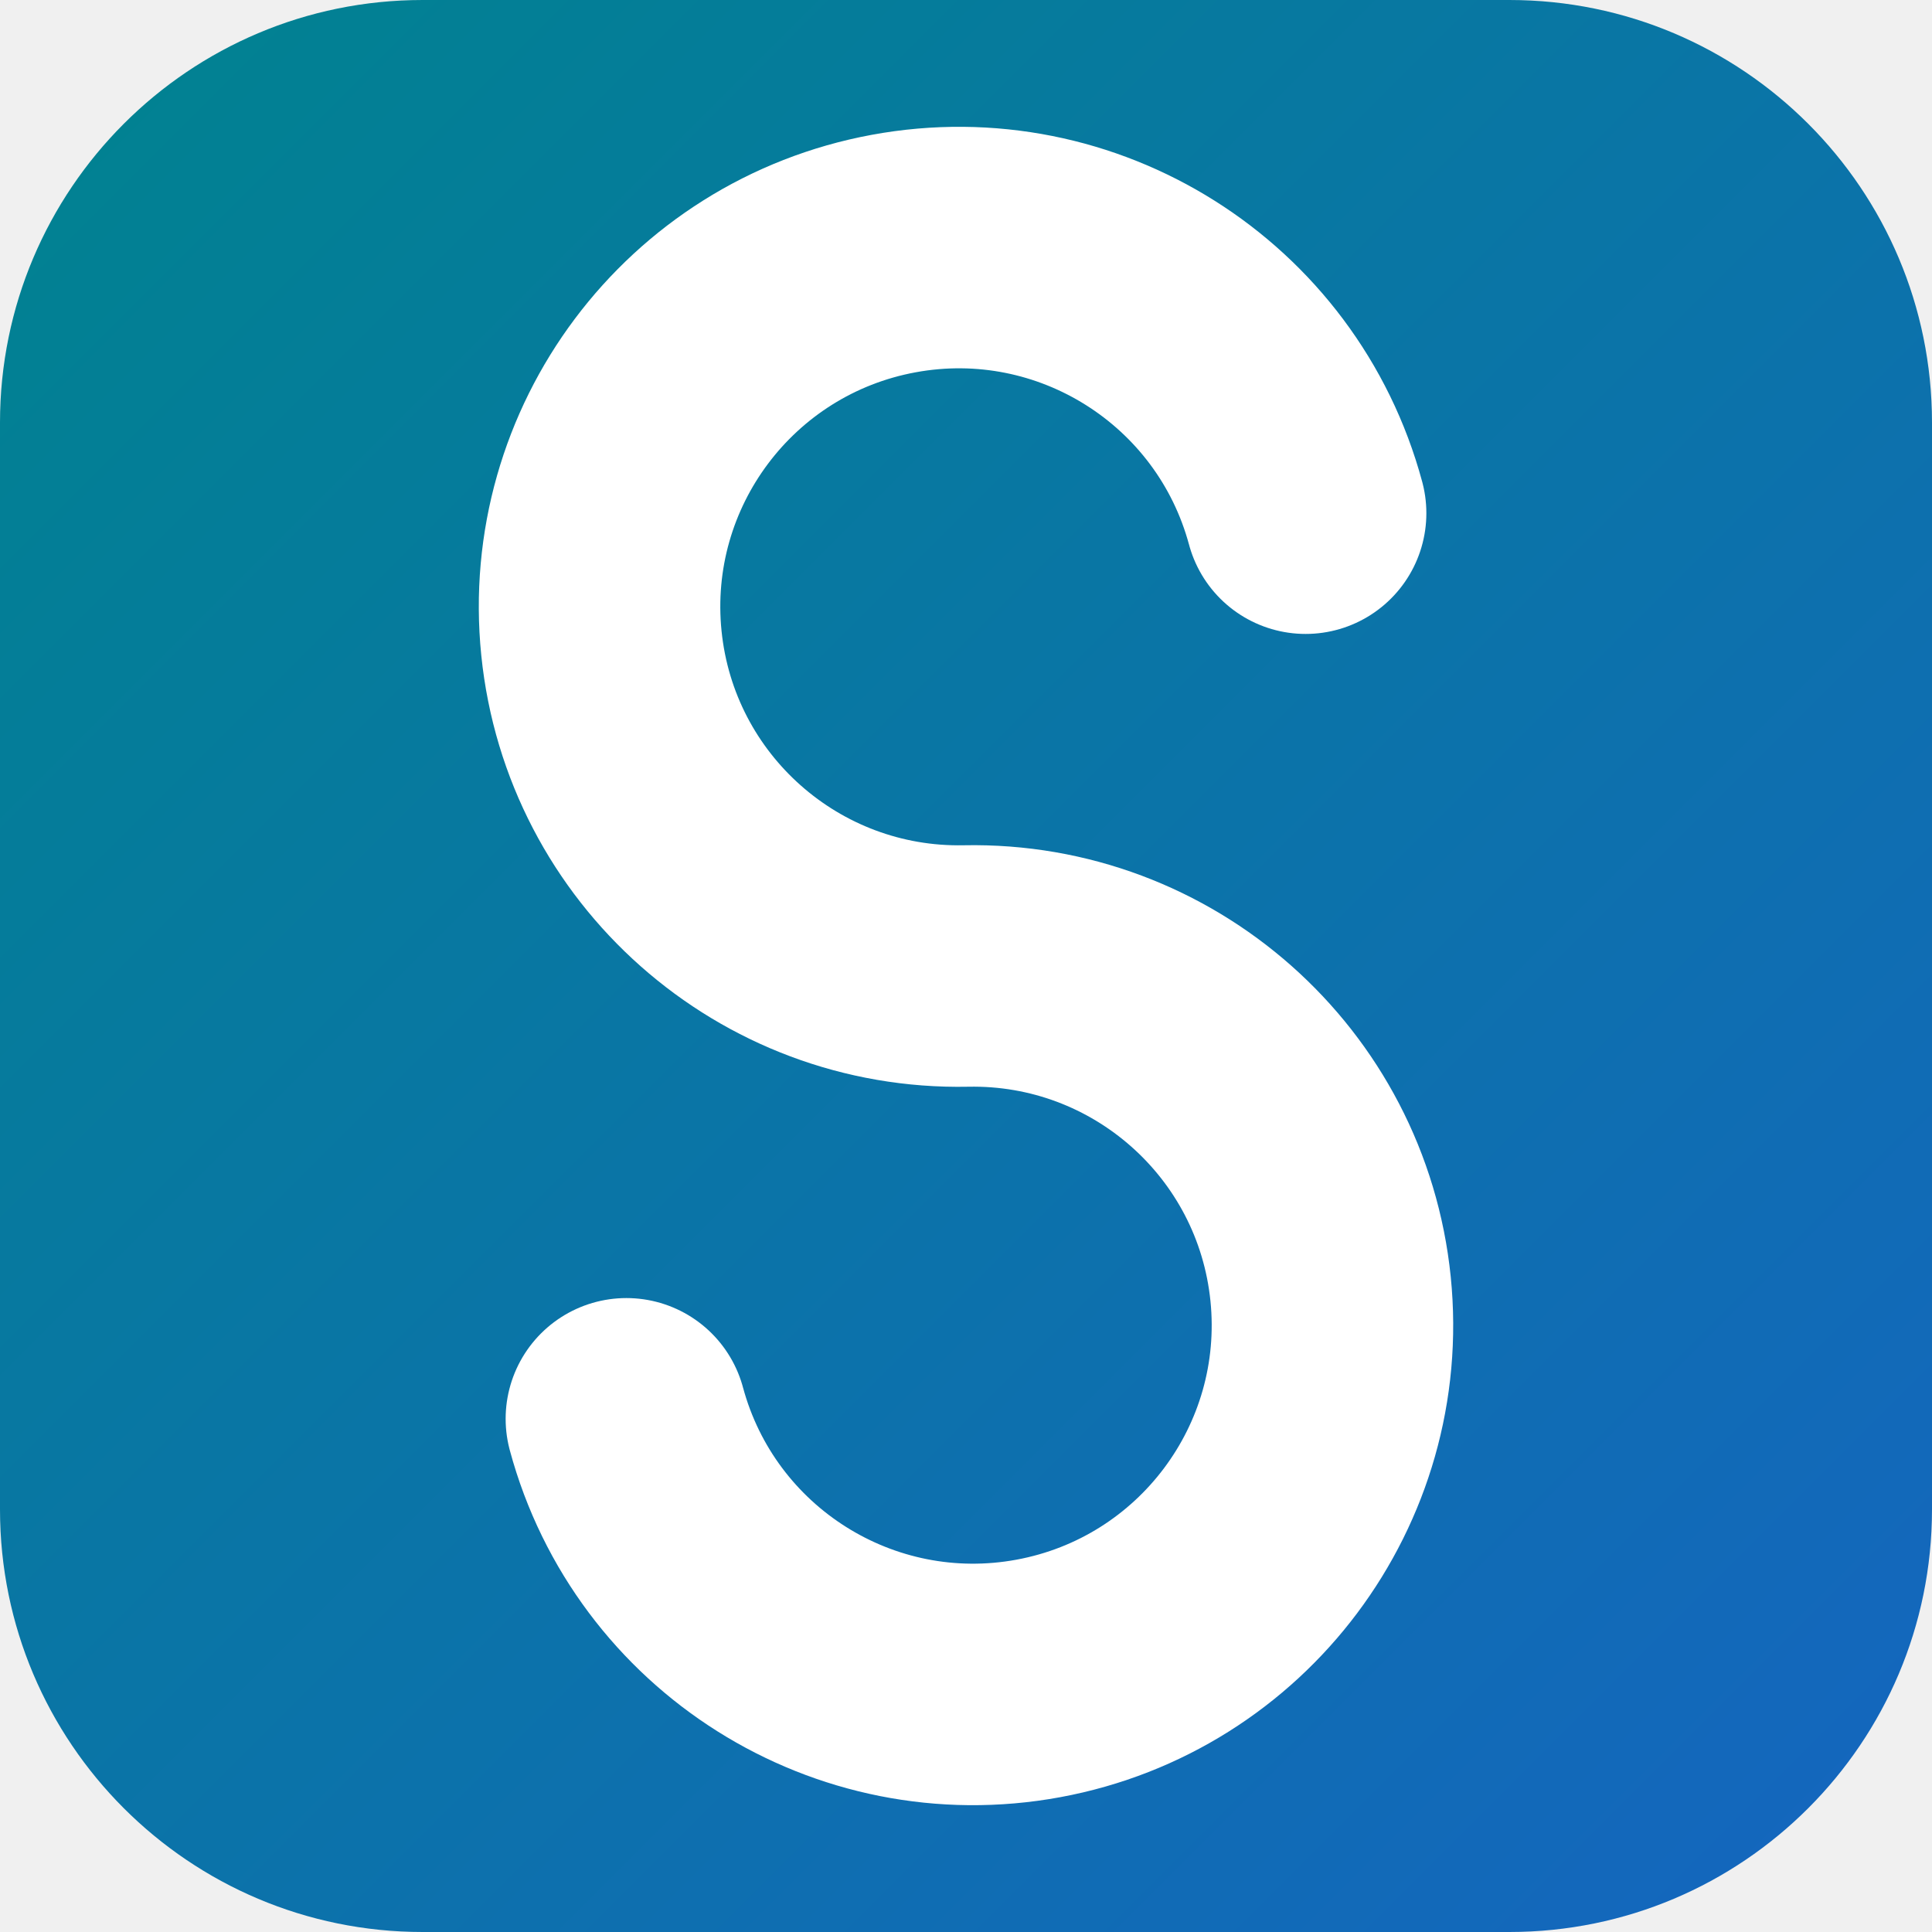
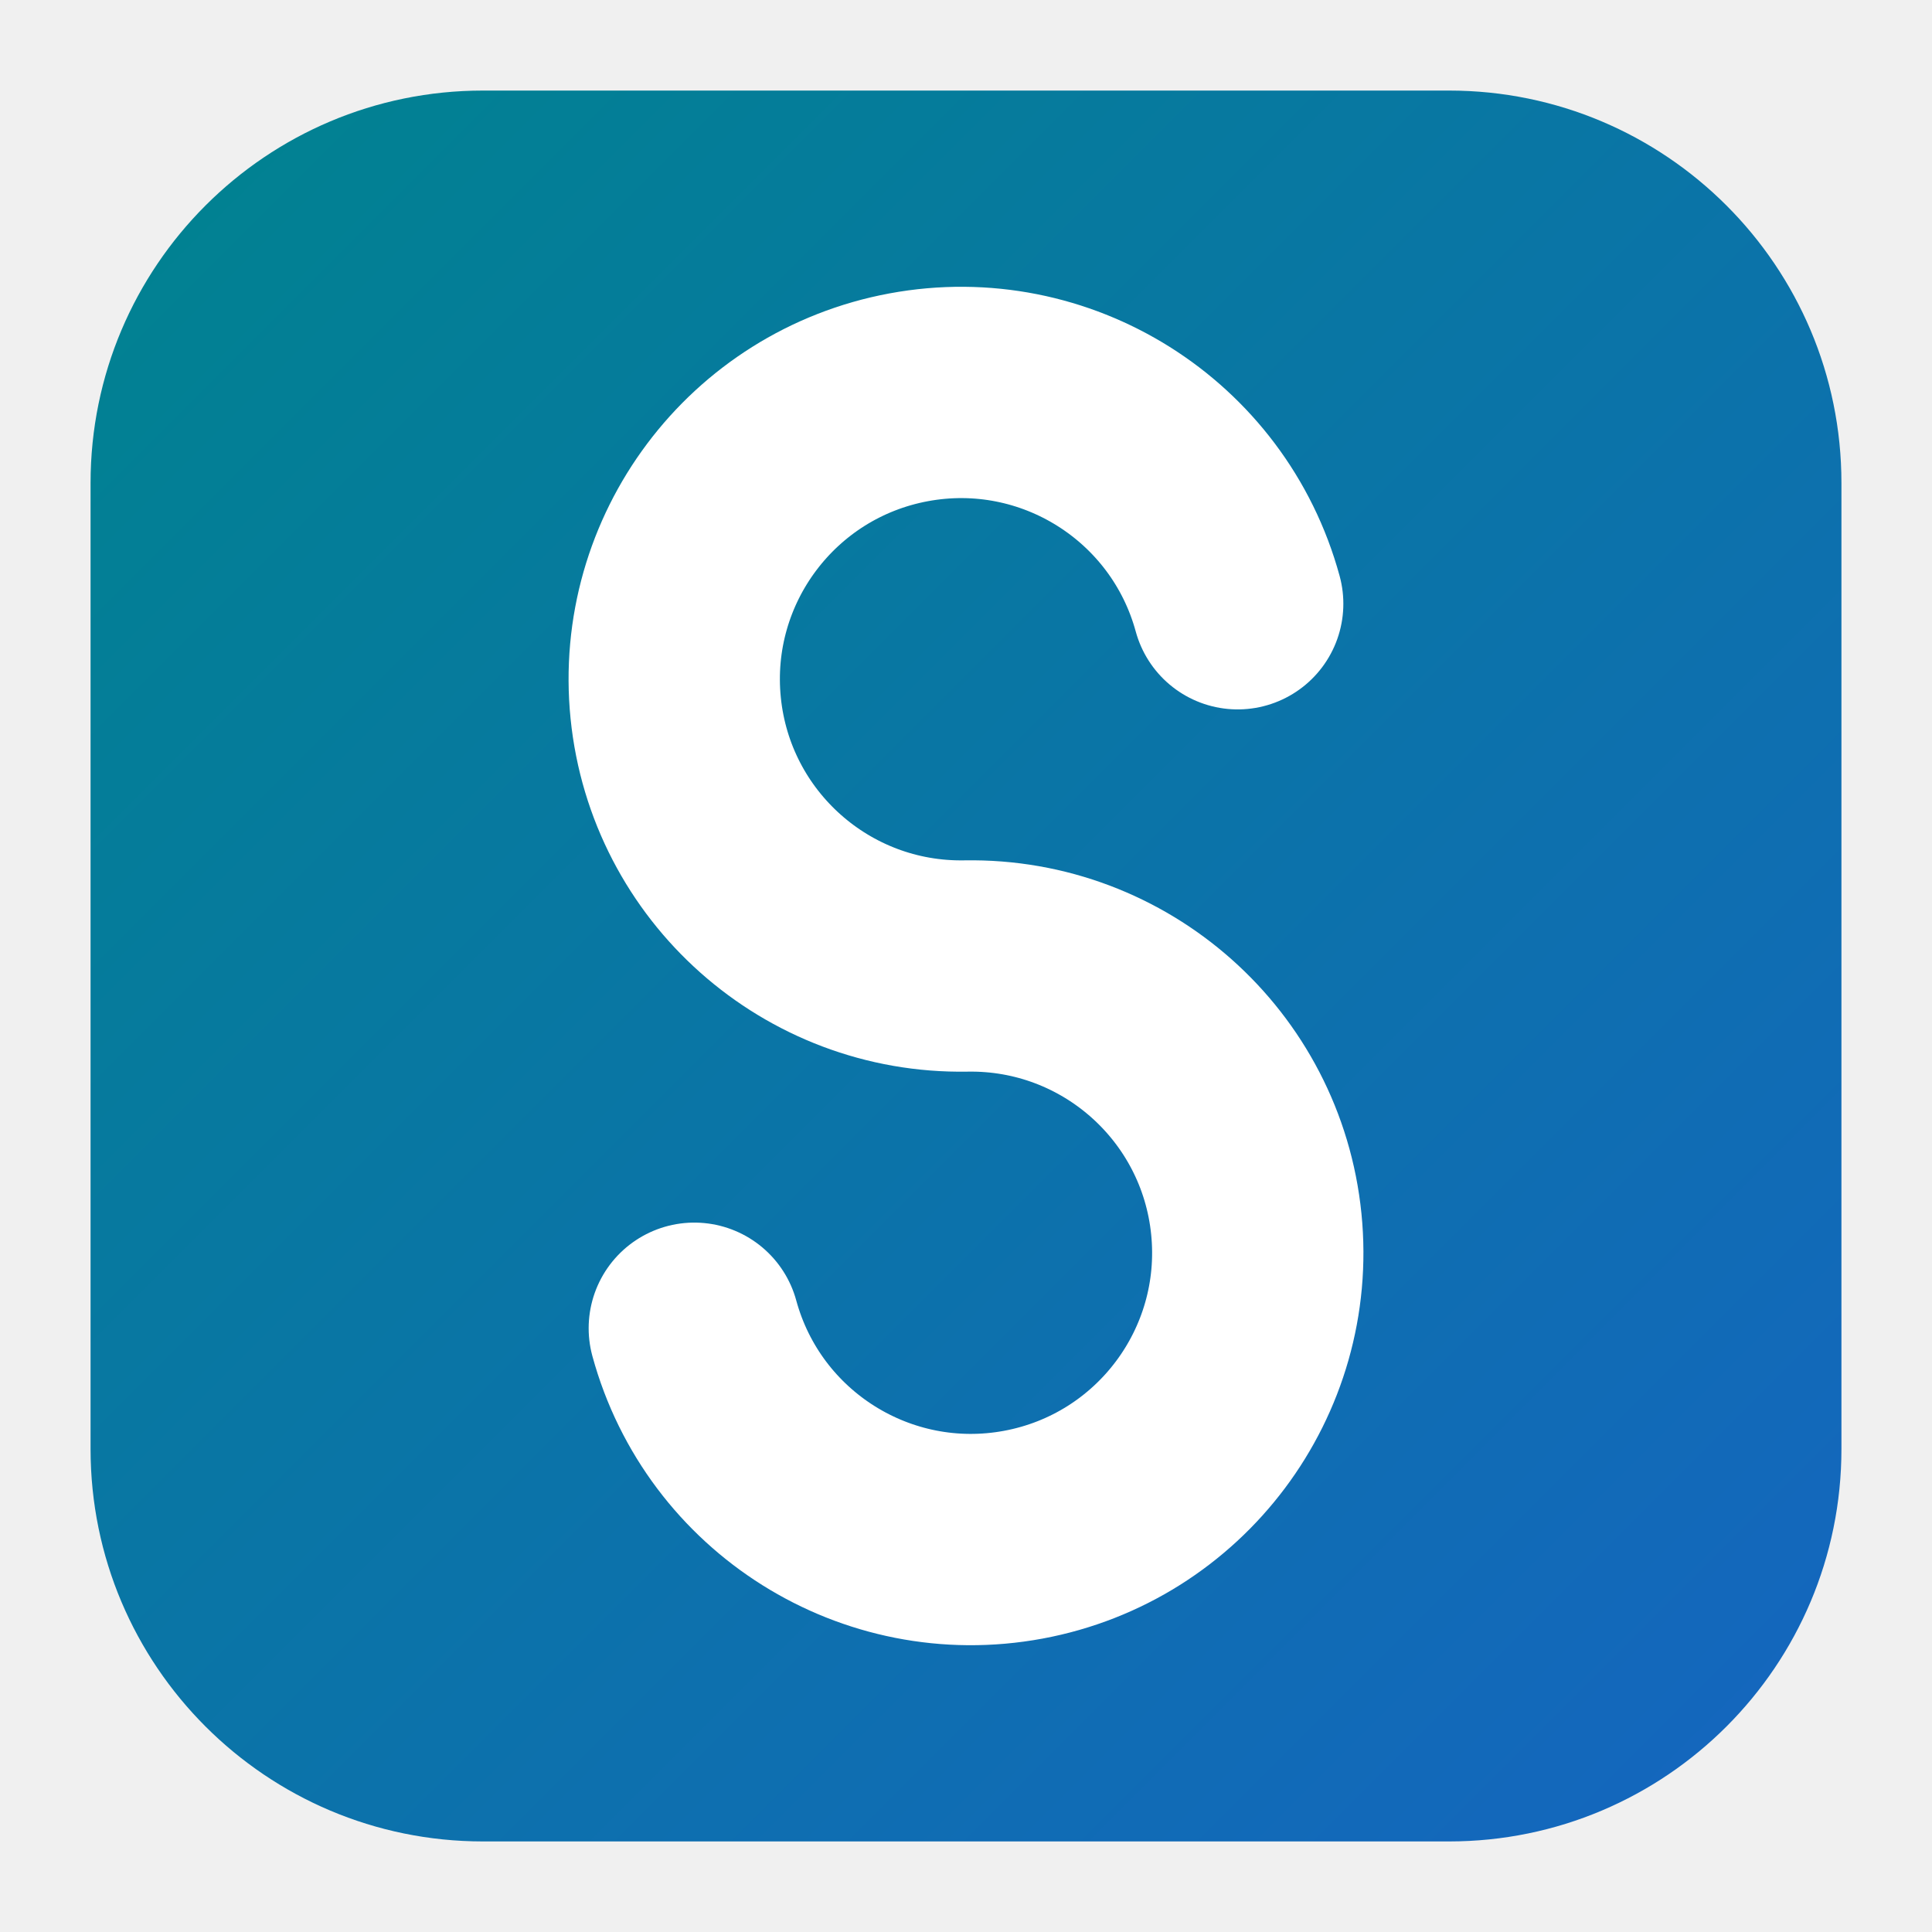
<svg xmlns="http://www.w3.org/2000/svg" width="32" height="32" viewBox="0 0 64 64">
  <defs>
    <linearGradient id="sorldBg" x1="0" y1="0" x2="1" y2="1">
      <stop offset="0" stop-color="#00838F" />
      <stop offset="1" stop-color="#1565C0" />
    </linearGradient>
  </defs>
-   <rect x="0" y="0" width="64" height="64" rx="14" fill="url(#sorldBg)" />
-   <path d="M 43.25 17 A 11.9 11.9 0 1 0 32 32 A 11.9 11.9 0 1 1 20.75 47" fill="none" stroke="#FFFFFF" stroke-width="8" stroke-linecap="round" />
+   <rect x="3" y="3" width="58" height="58" rx="13" fill="url(#sorldBg)" />
+   <path d="M 41 20 A 9.5 9.5 0 1 0 32 32 A 9.5 9.5 0 1 1 23 44" fill="none" stroke="#FFFFFF" stroke-width="7" stroke-linecap="round" />
</svg>
